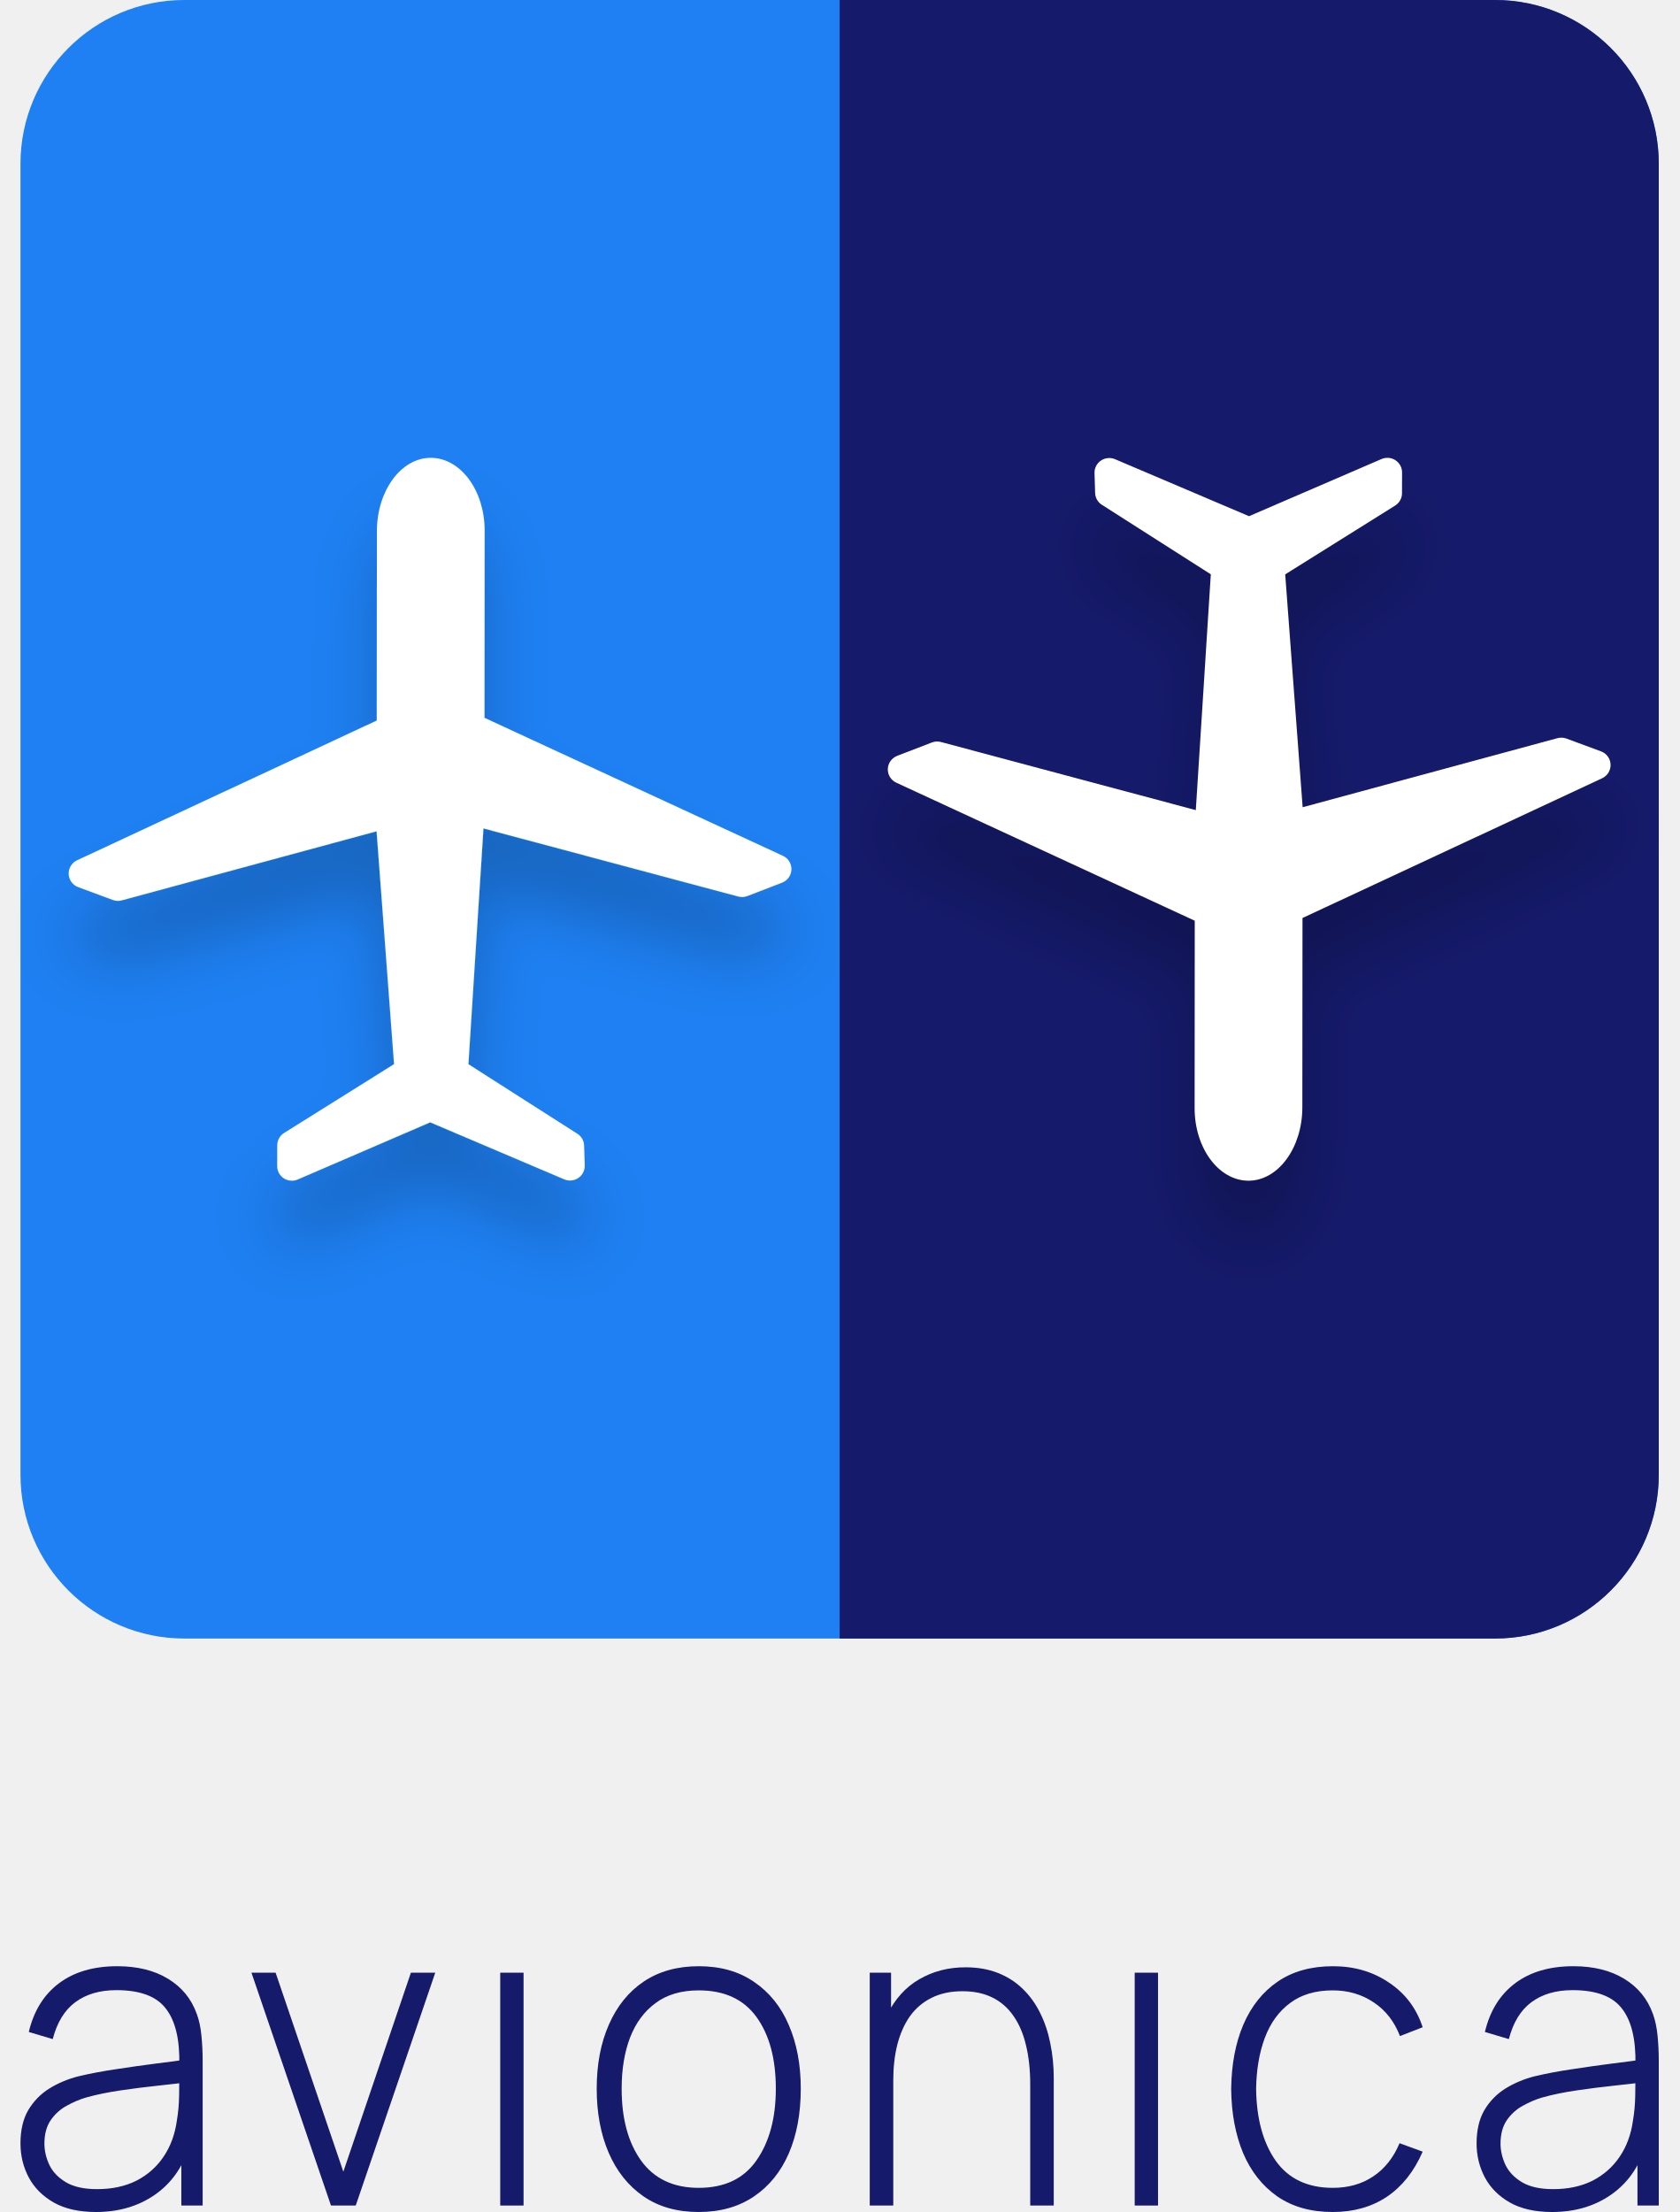
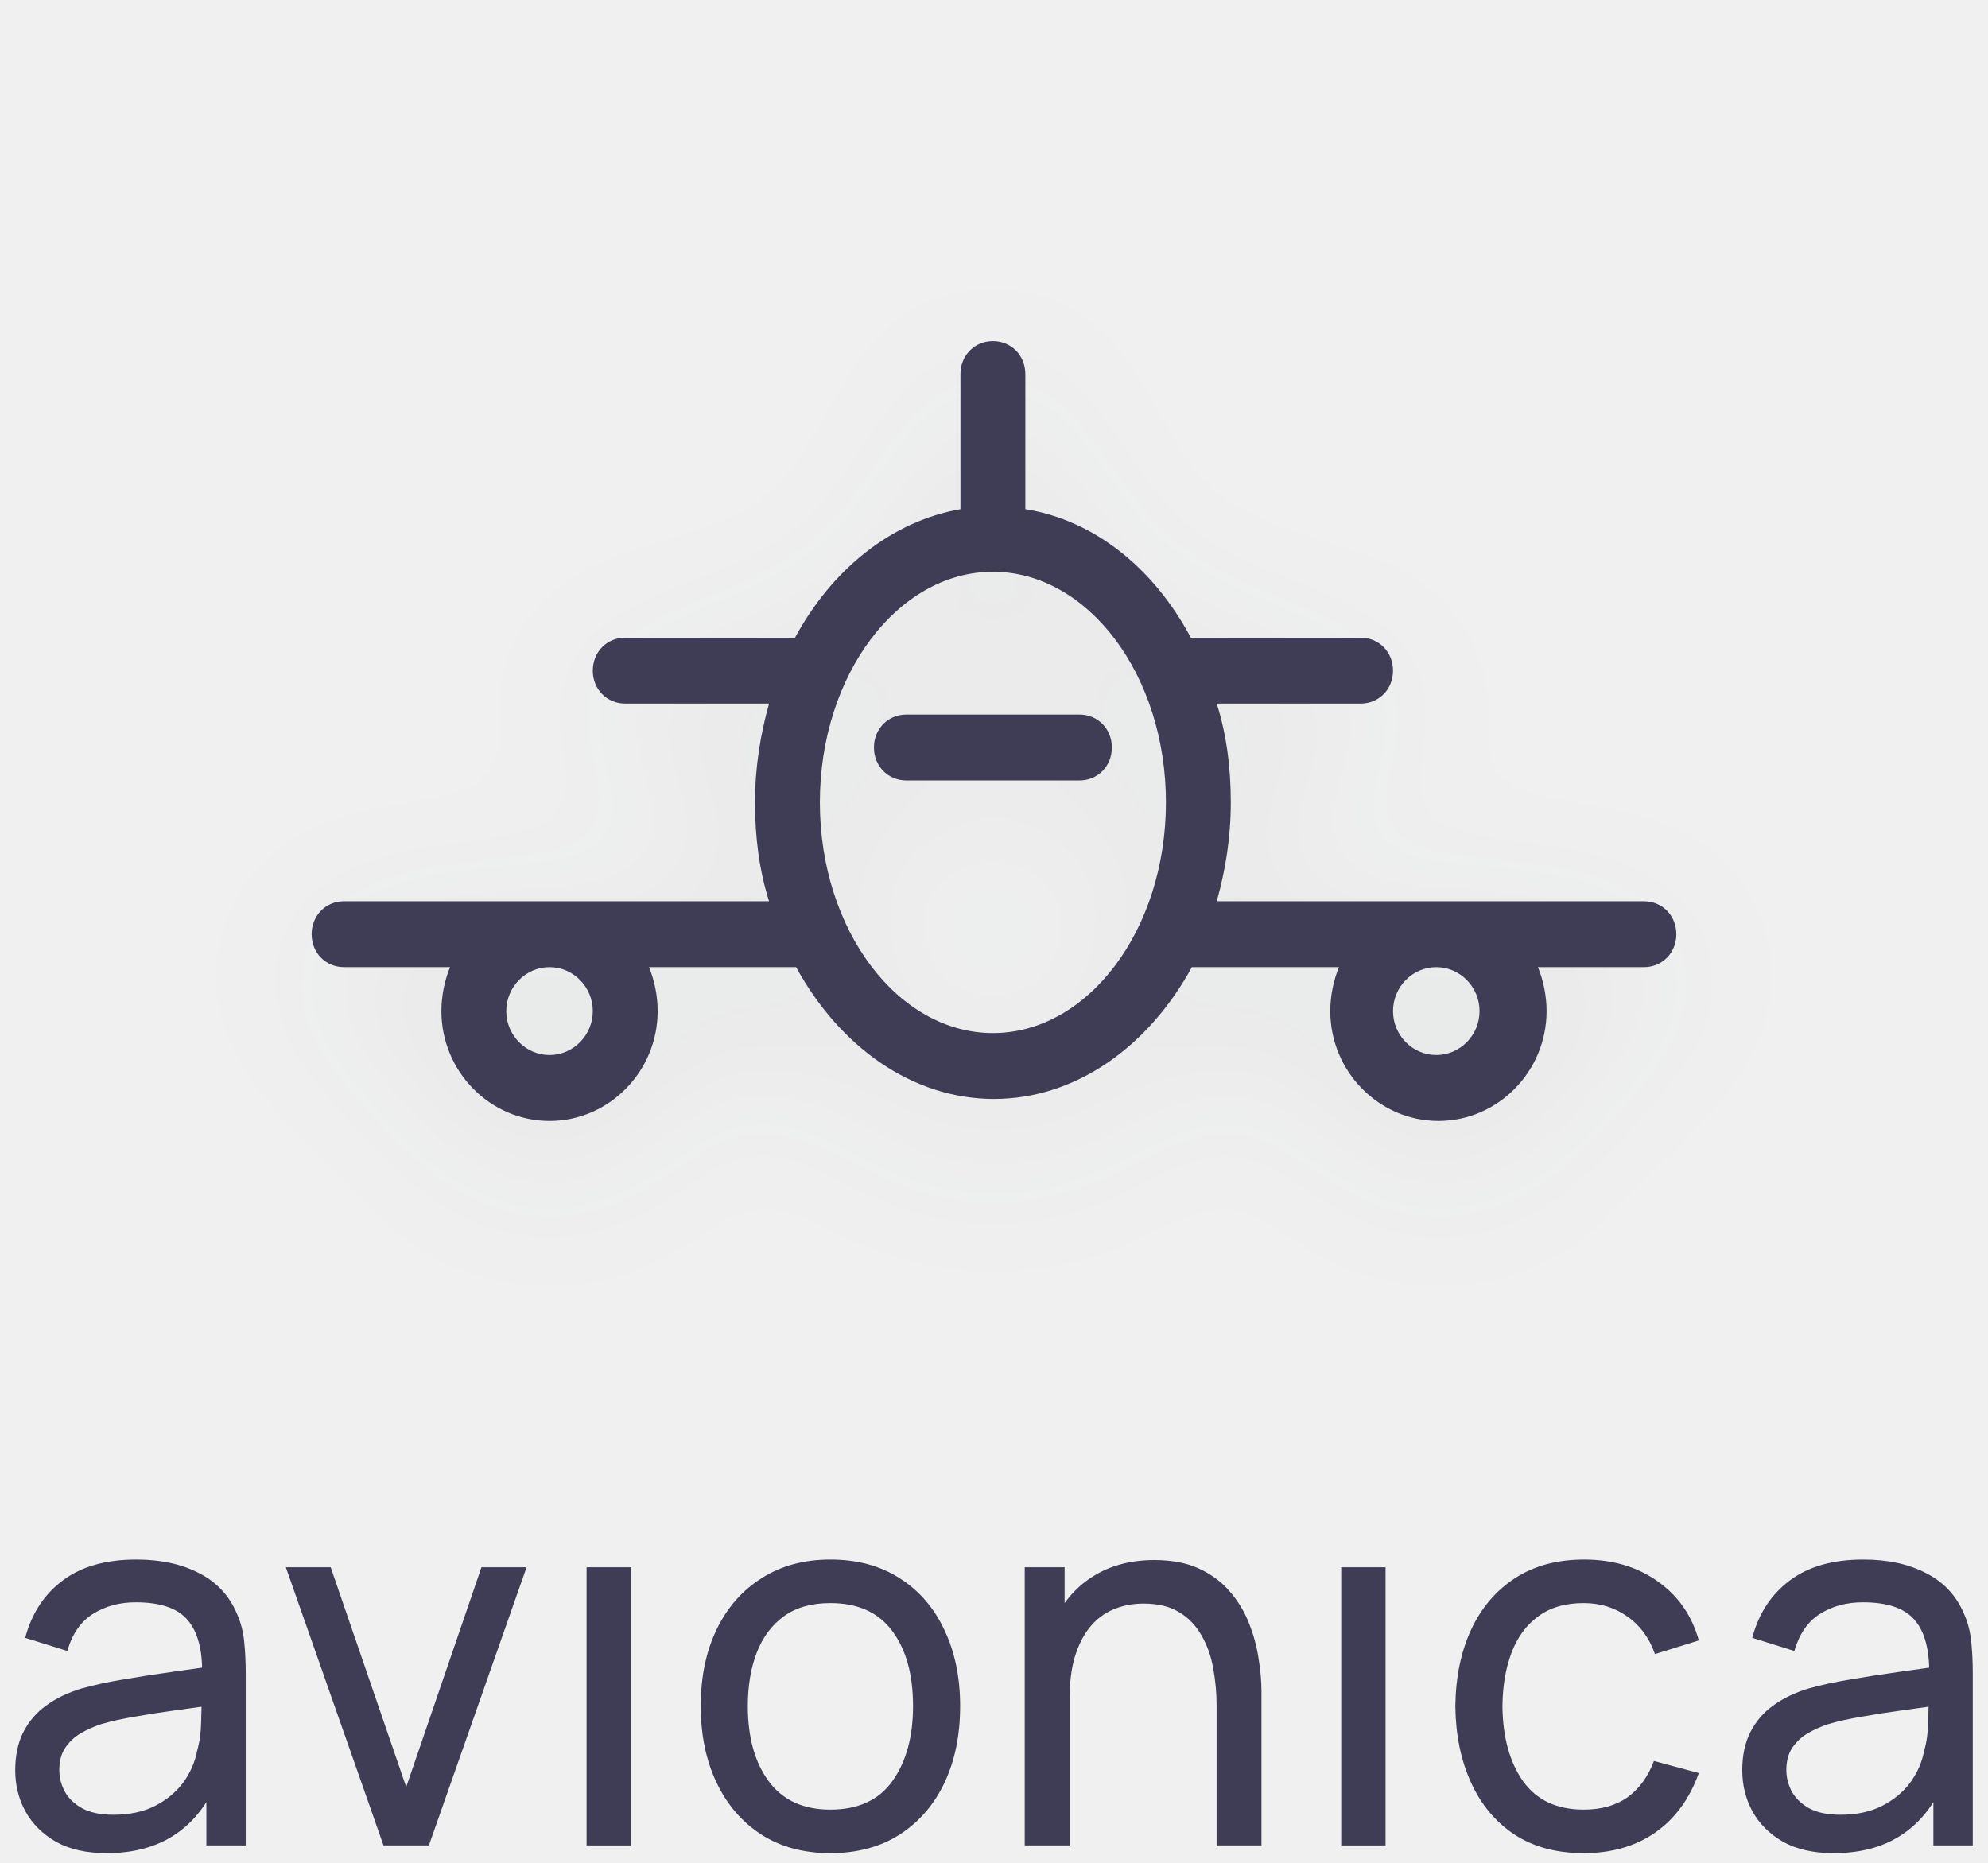
- <svg xmlns="http://www.w3.org/2000/svg" width="82" height="108" viewBox="0 0 82 108" fill="none">
-   <rect x="1" width="80" height="80" rx="8" fill="#1E80F2" />
-   <g filter="url(#filter0_d_43_1374)">
-     <path d="M18.398 35.179L18.405 25.934C18.406 23.96 19.585 22.354 21.032 22.353C22.485 22.352 23.667 23.943 23.665 25.899L23.658 35.047L38.233 41.786C38.361 41.845 38.468 41.94 38.541 42.059C38.615 42.178 38.651 42.316 38.647 42.456C38.642 42.595 38.596 42.73 38.514 42.845C38.433 42.959 38.319 43.046 38.188 43.097L36.498 43.748C36.355 43.803 36.199 43.812 36.052 43.772L23.607 40.446L22.874 51.96L28.195 55.355C28.293 55.417 28.374 55.502 28.432 55.603C28.489 55.704 28.521 55.817 28.524 55.933L28.553 56.902C28.556 56.999 28.539 57.096 28.503 57.186C28.467 57.277 28.413 57.359 28.344 57.428C28.312 57.459 28.277 57.488 28.239 57.513C28.14 57.581 28.024 57.623 27.904 57.635C27.784 57.646 27.663 57.627 27.552 57.58L21.008 54.797L14.538 57.588C14.428 57.635 14.309 57.654 14.19 57.644C14.072 57.634 13.957 57.595 13.858 57.53C13.759 57.465 13.677 57.376 13.621 57.272C13.564 57.168 13.535 57.052 13.535 56.933L13.538 55.917C13.539 55.797 13.569 55.678 13.628 55.573C13.687 55.468 13.771 55.379 13.874 55.315L19.242 51.957L18.39 40.587L5.949 43.959C5.804 43.999 5.651 43.992 5.51 43.94L3.819 43.315C3.687 43.266 3.572 43.179 3.489 43.066C3.407 42.952 3.359 42.816 3.354 42.676C3.348 42.536 3.384 42.397 3.457 42.277C3.531 42.157 3.638 42.061 3.766 42.001L18.398 35.179Z" fill="white" />
+ <svg xmlns="http://www.w3.org/2000/svg" width="95" height="89" viewBox="0 0 95 89" fill="none">
+   <g filter="url(#filter0_d_116_42132)">
+     <path d="M47.448 16.304C46.569 16.304 45.897 16.986 45.897 17.878V24.335C42.59 24.912 39.748 27.221 37.99 30.475H29.878C28.999 30.475 28.328 31.158 28.328 32.05C28.328 32.942 28.999 33.625 29.878 33.625H36.751C36.338 35.094 36.079 36.669 36.079 38.348C36.079 40.028 36.286 41.603 36.751 43.072H16.442C15.563 43.072 14.892 43.755 14.892 44.647C14.892 45.539 15.563 46.221 16.442 46.221H21.507C21.248 46.851 21.093 47.586 21.093 48.321C21.093 51.208 23.418 53.57 26.26 53.57C29.103 53.57 31.428 51.208 31.428 48.321C31.428 47.586 31.273 46.851 31.014 46.221H38.043C40.11 50.001 43.572 52.52 47.499 52.52C51.427 52.52 54.889 50.001 56.956 46.221H63.984C63.726 46.851 63.57 47.586 63.57 48.321C63.57 51.208 65.896 53.57 68.738 53.57C71.58 53.57 73.906 51.208 73.906 48.321C73.906 47.586 73.751 46.851 73.493 46.221H78.556C79.435 46.221 80.107 45.539 80.107 44.647C80.107 43.755 79.435 43.072 78.556 43.072H58.144C58.558 41.603 58.816 40.028 58.816 38.348C58.816 36.669 58.609 35.094 58.144 33.625H65.018C65.896 33.625 66.568 32.942 66.568 32.05C66.568 31.158 65.896 30.475 65.018 30.475H56.905C55.148 27.169 52.305 24.86 48.998 24.335V17.878C48.998 16.986 48.326 16.304 47.448 16.304ZM47.448 27.326C51.995 27.326 55.716 32.26 55.716 38.348C55.716 44.437 51.995 49.371 47.448 49.371C42.9 49.371 39.179 44.437 39.179 38.348C39.179 32.26 42.9 27.326 47.448 27.326ZM43.314 34.149C42.435 34.149 41.763 34.832 41.763 35.724C41.763 36.616 42.435 37.299 43.314 37.299H51.582C52.46 37.299 53.132 36.616 53.132 35.724C53.132 34.832 52.46 34.149 51.582 34.149H43.314ZM26.26 46.221C27.397 46.221 28.328 47.166 28.328 48.321C28.328 49.476 27.397 50.42 26.26 50.42C25.123 50.42 24.193 49.476 24.193 48.321C24.193 47.166 25.123 46.221 26.26 46.221ZM68.635 46.221C69.772 46.221 70.702 47.166 70.702 48.321C70.702 49.476 69.772 50.42 68.635 50.42C67.498 50.42 66.568 49.476 66.568 48.321C66.568 47.166 67.498 46.221 68.635 46.221Z" fill="#3F3D56" />
  </g>
-   <path d="M41 0H73C77.418 0 81 3.582 81 8V72C81 76.418 77.418 80 73 80H41V0Z" fill="#151A6A" />
-   <g filter="url(#filter1_d_43_1374)">
-     <path d="M63.602 44.821L63.595 54.066C63.594 56.039 62.415 57.646 60.968 57.647C59.514 57.648 58.333 56.057 58.335 54.101L58.342 44.953L43.767 38.214C43.639 38.155 43.532 38.06 43.459 37.941C43.385 37.822 43.349 37.684 43.353 37.544C43.358 37.405 43.404 37.27 43.486 37.155C43.567 37.041 43.681 36.954 43.812 36.903L45.502 36.252C45.645 36.197 45.801 36.188 45.948 36.228L58.393 39.554L59.126 28.04L53.805 24.645C53.707 24.583 53.626 24.498 53.568 24.397C53.511 24.296 53.479 24.183 53.476 24.067L53.447 23.098C53.444 23 53.461 22.904 53.497 22.814C53.533 22.723 53.587 22.641 53.656 22.573C53.688 22.541 53.723 22.512 53.761 22.487C53.861 22.419 53.976 22.377 54.096 22.366C54.216 22.354 54.337 22.373 54.448 22.42L60.992 25.203L67.462 22.412C67.572 22.365 67.691 22.346 67.81 22.356C67.928 22.366 68.043 22.405 68.142 22.47C68.241 22.535 68.323 22.624 68.379 22.728C68.436 22.832 68.465 22.948 68.465 23.067L68.462 24.083C68.462 24.203 68.431 24.322 68.372 24.427C68.313 24.532 68.228 24.621 68.126 24.685L62.758 28.043L63.61 39.413L76.051 36.041C76.196 36.001 76.349 36.008 76.49 36.06L78.181 36.685C78.313 36.734 78.428 36.821 78.511 36.934C78.594 37.048 78.641 37.184 78.646 37.324C78.652 37.464 78.616 37.603 78.543 37.723C78.469 37.843 78.362 37.939 78.234 37.999L63.602 44.821Z" fill="white" />
-   </g>
-   <path d="M4.685 108C3.86 108 3.173 107.846 2.625 107.537C2.083 107.228 1.677 106.821 1.406 106.316C1.135 105.804 1 105.249 1 104.653C1 104.007 1.125 103.467 1.376 103.032C1.634 102.596 1.974 102.246 2.397 101.979C2.826 101.712 3.298 101.512 3.813 101.379C4.401 101.239 5.035 101.119 5.715 101.021C6.395 100.916 7.043 100.825 7.657 100.747C8.278 100.67 8.783 100.604 9.172 100.547L8.756 100.811C8.783 99.582 8.565 98.67 8.103 98.074C7.647 97.47 6.841 97.168 5.686 97.168C4.873 97.168 4.203 97.365 3.675 97.758C3.153 98.144 2.786 98.744 2.575 99.558L1.406 99.21C1.651 98.179 2.143 97.386 2.882 96.832C3.622 96.277 4.569 96 5.725 96C6.709 96 7.535 96.204 8.202 96.611C8.875 97.017 9.344 97.59 9.608 98.326C9.721 98.628 9.797 98.983 9.836 99.389C9.876 99.79 9.896 100.193 9.896 100.6V107.684H8.855V104.695L9.242 104.8C8.918 105.825 8.354 106.614 7.548 107.168C6.742 107.723 5.788 108 4.685 108ZM4.744 106.884C5.471 106.884 6.108 106.747 6.656 106.474C7.204 106.193 7.647 105.804 7.984 105.305C8.327 104.8 8.545 104.207 8.638 103.526C8.704 103.147 8.74 102.737 8.747 102.295C8.753 101.853 8.756 101.526 8.756 101.316L9.252 101.653C8.822 101.709 8.307 101.768 7.706 101.832C7.112 101.895 6.504 101.972 5.884 102.063C5.263 102.154 4.702 102.27 4.2 102.411C3.889 102.502 3.576 102.635 3.259 102.811C2.948 102.979 2.687 103.214 2.476 103.516C2.271 103.818 2.169 104.2 2.169 104.663C2.169 105.007 2.248 105.351 2.407 105.695C2.572 106.039 2.843 106.323 3.219 106.547C3.595 106.772 4.104 106.884 4.744 106.884Z" fill="#151A6A" />
-   <path d="M16.162 107.684L12.279 96.316H13.458L16.766 106.032L20.065 96.316H21.254L17.371 107.684H16.162Z" fill="#151A6A" />
-   <path d="M24.427 107.684V96.316H25.566V107.684H24.427Z" fill="#151A6A" />
-   <path d="M34.12 108C33.057 108 32.156 107.744 31.416 107.232C30.677 106.719 30.112 106.011 29.722 105.105C29.333 104.2 29.138 103.158 29.138 101.979C29.138 100.793 29.336 99.751 29.732 98.853C30.128 97.947 30.696 97.246 31.436 96.747C32.182 96.249 33.077 96 34.12 96C35.184 96 36.085 96.256 36.825 96.768C37.571 97.274 38.136 97.975 38.519 98.874C38.908 99.772 39.103 100.807 39.103 101.979C39.103 103.179 38.908 104.232 38.519 105.137C38.129 106.035 37.561 106.737 36.815 107.242C36.069 107.747 35.17 108 34.12 108ZM34.12 106.821C35.382 106.821 36.323 106.372 36.944 105.474C37.571 104.575 37.885 103.411 37.885 101.979C37.885 100.519 37.571 99.354 36.944 98.484C36.316 97.614 35.375 97.179 34.12 97.179C33.269 97.179 32.565 97.386 32.011 97.8C31.456 98.207 31.04 98.772 30.762 99.495C30.492 100.211 30.356 101.039 30.356 101.979C30.356 103.439 30.673 104.611 31.307 105.495C31.948 106.379 32.886 106.821 34.12 106.821Z" fill="#151A6A" />
-   <path d="M50.307 107.684V101.768C50.307 101.053 50.238 100.414 50.099 99.853C49.967 99.291 49.762 98.814 49.485 98.421C49.214 98.028 48.871 97.73 48.455 97.526C48.045 97.323 47.56 97.221 46.998 97.221C46.417 97.221 45.912 97.33 45.483 97.547C45.06 97.758 44.71 98.056 44.433 98.442C44.162 98.828 43.957 99.288 43.819 99.821C43.687 100.347 43.62 100.923 43.62 101.547L42.719 101.432C42.719 100.204 42.914 99.193 43.303 98.4C43.7 97.6 44.231 97.01 44.898 96.632C45.565 96.246 46.315 96.053 47.147 96.053C47.735 96.053 48.26 96.144 48.722 96.326C49.191 96.509 49.597 96.768 49.941 97.105C50.284 97.435 50.568 97.828 50.792 98.284C51.017 98.733 51.182 99.228 51.288 99.768C51.4 100.309 51.456 100.874 51.456 101.463V107.684H50.307ZM42.471 107.684V96.316H43.512V98.874H43.62V107.684H42.471Z" fill="#151A6A" />
-   <path d="M55.409 107.684V96.316H56.548V107.684H55.409Z" fill="#151A6A" />
-   <path d="M65.083 108C64.013 108 63.111 107.747 62.378 107.242C61.645 106.73 61.087 106.025 60.704 105.126C60.328 104.221 60.133 103.179 60.12 102C60.133 100.8 60.331 99.751 60.714 98.853C61.104 97.947 61.665 97.246 62.398 96.747C63.131 96.249 64.029 96 65.093 96C66.129 96 67.041 96.267 67.826 96.8C68.619 97.326 69.167 98.053 69.471 98.979L68.362 99.41C68.091 98.702 67.665 98.154 67.084 97.768C66.502 97.375 65.835 97.179 65.083 97.179C64.237 97.179 63.541 97.386 62.992 97.8C62.444 98.207 62.035 98.772 61.764 99.495C61.493 100.218 61.351 101.053 61.338 102C61.358 103.453 61.678 104.621 62.299 105.505C62.926 106.382 63.854 106.821 65.083 106.821C65.842 106.821 66.499 106.635 67.054 106.263C67.615 105.891 68.044 105.351 68.342 104.642L69.471 105.053C69.055 106.014 68.474 106.747 67.728 107.253C66.981 107.751 66.1 108 65.083 108Z" fill="#151A6A" />
-   <path d="M75.789 108C74.964 108 74.277 107.846 73.729 107.537C73.187 107.228 72.781 106.821 72.51 106.316C72.24 105.804 72.104 105.249 72.104 104.653C72.104 104.007 72.23 103.467 72.481 103.032C72.738 102.596 73.079 102.246 73.501 101.979C73.93 101.712 74.403 101.512 74.918 101.379C75.505 101.239 76.139 101.119 76.82 101.021C77.5 100.916 78.147 100.825 78.761 100.747C79.382 100.67 79.887 100.604 80.277 100.547L79.861 100.811C79.887 99.582 79.669 98.67 79.207 98.074C78.751 97.47 77.946 97.168 76.79 97.168C75.978 97.168 75.307 97.365 74.779 97.758C74.257 98.144 73.891 98.744 73.679 99.558L72.51 99.21C72.755 98.179 73.247 97.386 73.987 96.832C74.726 96.277 75.674 96 76.83 96C77.814 96 78.639 96.204 79.306 96.611C79.98 97.017 80.449 97.59 80.713 98.326C80.825 98.628 80.901 98.983 80.941 99.389C80.98 99.79 81 100.193 81 100.6V107.684H79.96V104.695L80.346 104.8C80.023 105.825 79.458 106.614 78.652 107.168C77.847 107.723 76.892 108 75.789 108ZM75.849 106.884C76.575 106.884 77.213 106.747 77.761 106.474C78.309 106.193 78.751 105.804 79.088 105.305C79.431 104.8 79.65 104.207 79.742 103.526C79.808 103.147 79.844 102.737 79.851 102.295C79.858 101.853 79.861 101.526 79.861 101.316L80.356 101.653C79.927 101.709 79.412 101.768 78.811 101.832C78.216 101.895 77.609 101.972 76.988 102.063C76.367 102.154 75.806 102.27 75.304 102.411C74.994 102.502 74.68 102.635 74.363 102.811C74.053 102.979 73.792 103.214 73.58 103.516C73.376 103.818 73.273 104.2 73.273 104.663C73.273 105.007 73.353 105.351 73.511 105.695C73.676 106.039 73.947 106.323 74.323 106.547C74.7 106.772 75.208 106.884 75.849 106.884Z" fill="#151A6A" />
+   <path d="M5.098 88.563C4.137 88.563 3.331 88.383 2.68 88.022C2.037 87.652 1.549 87.168 1.216 86.569C0.89 85.97 0.728 85.314 0.728 84.6C0.728 83.903 0.855 83.299 1.109 82.791C1.371 82.274 1.736 81.847 2.204 81.51C2.673 81.166 3.232 80.895 3.883 80.698C4.495 80.526 5.177 80.378 5.931 80.255C6.694 80.124 7.464 80.005 8.242 79.898C9.02 79.791 9.746 79.689 10.421 79.59L9.659 80.046C9.683 78.864 9.452 77.99 8.968 77.424C8.492 76.858 7.666 76.575 6.491 76.575C5.713 76.575 5.03 76.759 4.443 77.129C3.863 77.49 3.455 78.081 3.216 78.901L1.204 78.273C1.513 77.108 2.113 76.193 3.002 75.529C3.891 74.864 5.062 74.532 6.515 74.532C7.682 74.532 8.682 74.749 9.516 75.184C10.357 75.611 10.961 76.259 11.326 77.129C11.508 77.539 11.624 77.986 11.671 78.47C11.719 78.946 11.743 79.447 11.743 79.972V88.194H9.861V85.006L10.302 85.302C9.818 86.376 9.139 87.189 8.265 87.739C7.4 88.288 6.344 88.563 5.098 88.563ZM5.419 86.729C6.182 86.729 6.84 86.59 7.396 86.311C7.96 86.024 8.412 85.65 8.754 85.191C9.095 84.723 9.317 84.214 9.421 83.665C9.54 83.254 9.603 82.799 9.611 82.298C9.627 81.79 9.635 81.4 9.635 81.129L10.373 81.461C9.683 81.56 9.004 81.654 8.337 81.744C7.67 81.835 7.039 81.933 6.444 82.04C5.848 82.138 5.312 82.257 4.836 82.397C4.487 82.512 4.157 82.659 3.848 82.84C3.546 83.02 3.3 83.254 3.109 83.541C2.927 83.82 2.835 84.169 2.835 84.588C2.835 84.949 2.923 85.293 3.097 85.621C3.28 85.95 3.558 86.216 3.931 86.422C4.312 86.627 4.808 86.729 5.419 86.729Z" fill="#3F3D56" />
+   <path d="M18.327 88.194L13.659 74.901H15.803L19.411 85.4L23.007 74.901H25.163L20.495 88.194H18.327Z" fill="#3F3D56" />
+   <path d="M28.031 88.194V74.901H30.151V88.194H28.031Z" fill="#3F3D56" />
+   <path d="M39.678 88.563C38.4 88.563 37.296 88.264 36.367 87.665C35.447 87.066 34.736 86.237 34.236 85.178C33.736 84.12 33.486 82.906 33.486 81.535C33.486 80.14 33.74 78.918 34.248 77.867C34.756 76.817 35.474 76 36.403 75.418C37.332 74.827 38.424 74.532 39.678 74.532C40.964 74.532 42.072 74.831 43 75.43C43.929 76.021 44.64 76.846 45.132 77.904C45.632 78.954 45.882 80.165 45.882 81.535C45.882 82.922 45.632 84.144 45.132 85.203C44.632 86.253 43.917 87.078 42.988 87.677C42.06 88.268 40.956 88.563 39.678 88.563ZM39.678 86.483C41.012 86.483 42.004 86.024 42.655 85.105C43.306 84.186 43.631 82.996 43.631 81.535C43.631 80.034 43.302 78.84 42.643 77.953C41.984 77.059 40.996 76.612 39.678 76.612C38.781 76.612 38.042 76.821 37.463 77.24C36.883 77.658 36.451 78.237 36.165 78.975C35.879 79.713 35.736 80.567 35.736 81.535C35.736 83.029 36.07 84.227 36.736 85.129C37.403 86.032 38.384 86.483 39.678 86.483Z" fill="#3F3D56" />
+   <path d="M58.138 88.194V81.535C58.138 80.903 58.082 80.296 57.971 79.713C57.868 79.131 57.681 78.61 57.411 78.15C57.149 77.683 56.792 77.313 56.34 77.043C55.895 76.772 55.331 76.636 54.649 76.636C54.117 76.636 53.633 76.731 53.196 76.919C52.767 77.1 52.398 77.379 52.088 77.756C51.779 78.134 51.537 78.61 51.362 79.184C51.195 79.75 51.112 80.419 51.112 81.191L49.719 80.747C49.719 79.459 49.941 78.355 50.386 77.436C50.838 76.509 51.469 75.799 52.279 75.307C53.097 74.806 54.057 74.556 55.161 74.556C55.994 74.556 56.705 74.692 57.292 74.962C57.88 75.233 58.368 75.594 58.757 76.046C59.146 76.489 59.452 76.989 59.674 77.547C59.896 78.097 60.051 78.659 60.138 79.233C60.234 79.8 60.281 80.337 60.281 80.846V88.194H58.138ZM48.968 88.194V74.901H50.874V78.458H51.112V88.194H48.968Z" fill="#3F3D56" />
+   <path d="M64.092 88.194V74.901H66.211V88.194H64.092Z" fill="#3F3D56" />
+   <path d="M75.679 88.563C74.377 88.563 73.27 88.264 72.357 87.665C71.452 87.058 70.761 86.225 70.285 85.166C69.808 84.108 69.562 82.901 69.546 81.547C69.562 80.161 69.812 78.942 70.296 77.892C70.789 76.833 71.491 76.009 72.404 75.418C73.317 74.827 74.417 74.532 75.703 74.532C77.06 74.532 78.228 74.876 79.204 75.566C80.188 76.255 80.847 77.198 81.181 78.397L79.085 79.049C78.815 78.278 78.374 77.678 77.763 77.252C77.16 76.825 76.465 76.612 75.679 76.612C74.798 76.612 74.072 76.825 73.5 77.252C72.928 77.67 72.504 78.253 72.226 79C71.948 79.738 71.805 80.587 71.797 81.547C71.813 83.025 72.142 84.218 72.785 85.129C73.436 86.032 74.401 86.483 75.679 86.483C76.521 86.483 77.219 86.286 77.775 85.892C78.331 85.49 78.751 84.912 79.037 84.157L81.181 84.735C80.736 85.974 80.041 86.922 79.097 87.579C78.152 88.235 77.013 88.563 75.679 88.563Z" fill="#3F3D56" />
+   <path d="M87.627 88.563C86.666 88.563 85.861 88.383 85.21 88.022C84.567 87.652 84.078 87.168 83.745 86.569C83.419 85.97 83.257 85.314 83.257 84.6C83.257 83.903 83.384 83.299 83.638 82.791C83.9 82.274 84.265 81.847 84.733 81.51C85.202 81.166 85.761 80.895 86.412 80.698C87.024 80.526 87.706 80.378 88.461 80.255C89.223 80.124 89.993 80.005 90.771 79.898C91.549 79.791 92.275 79.689 92.95 79.59L92.188 80.046C92.212 78.864 91.981 77.99 91.497 77.424C91.021 76.858 90.195 76.575 89.02 76.575C88.242 76.575 87.559 76.759 86.972 77.129C86.392 77.49 85.984 78.081 85.746 78.901L83.733 78.273C84.043 77.108 84.642 76.193 85.531 75.529C86.42 74.864 87.591 74.532 89.044 74.532C90.211 74.532 91.211 74.749 92.045 75.184C92.886 75.611 93.49 76.259 93.855 77.129C94.038 77.539 94.153 77.986 94.2 78.47C94.248 78.946 94.272 79.447 94.272 79.972V88.194H92.39V85.006L92.831 85.302C92.347 86.376 91.668 87.189 90.795 87.739C89.929 88.288 88.873 88.563 87.627 88.563ZM87.948 86.729C88.711 86.729 89.37 86.59 89.925 86.311C90.489 86.024 90.942 85.65 91.283 85.191C91.624 84.723 91.847 84.214 91.95 83.665C92.069 83.254 92.132 82.799 92.14 82.298C92.156 81.79 92.164 81.4 92.164 81.129L92.902 81.461C92.212 81.56 91.533 81.654 90.866 81.744C90.199 81.835 89.568 81.933 88.973 82.04C88.377 82.138 87.841 82.257 87.365 82.397C87.016 82.512 86.686 82.659 86.377 82.84C86.075 83.02 85.829 83.254 85.638 83.541C85.456 83.82 85.364 84.169 85.364 84.588C85.364 84.949 85.452 85.293 85.626 85.621C85.809 85.95 86.087 86.216 86.46 86.422C86.841 86.627 87.337 86.729 87.948 86.729Z" fill="#3F3D56" />
  <defs>
-     <filter id="filter0_d_43_1374" x="0.353" y="22.353" width="41.294" height="41.294" filterUnits="userSpaceOnUse" color-interpolation-filters="sRGB">
+     <filter id="filter0_d_116_42132" x="6.892" y="10.304" width="81.215" height="53.266" filterUnits="userSpaceOnUse" color-interpolation-filters="sRGB">
      <feFlood flood-opacity="0" result="BackgroundImageFix" />
      <feColorMatrix in="SourceAlpha" type="matrix" values="0 0 0 0 0 0 0 0 0 0 0 0 0 0 0 0 0 0 127 0" result="hardAlpha" />
-       <feOffset dy="3" />
-       <feGaussianBlur stdDeviation="1.5" />
-       <feComposite in2="hardAlpha" operator="out" />
-       <feColorMatrix type="matrix" values="0 0 0 0 0 0 0 0 0 0 0 0 0 0 0 0 0 0 0.2 0" />
-       <feBlend mode="normal" in2="BackgroundImageFix" result="effect1_dropShadow_43_1374" />
-       <feBlend mode="normal" in="SourceGraphic" in2="effect1_dropShadow_43_1374" result="shape" />
-     </filter>
-     <filter id="filter1_d_43_1374" x="40.353" y="22.353" width="41.294" height="41.294" filterUnits="userSpaceOnUse" color-interpolation-filters="sRGB">
-       <feFlood flood-opacity="0" result="BackgroundImageFix" />
-       <feColorMatrix in="SourceAlpha" type="matrix" values="0 0 0 0 0 0 0 0 0 0 0 0 0 0 0 0 0 0 127 0" result="hardAlpha" />
-       <feOffset dy="3" />
-       <feGaussianBlur stdDeviation="1.5" />
-       <feComposite in2="hardAlpha" operator="out" />
-       <feColorMatrix type="matrix" values="0 0 0 0 0 0 0 0 0 0 0 0 0 0 0 0 0 0 0.2 0" />
-       <feBlend mode="normal" in2="BackgroundImageFix" result="effect1_dropShadow_43_1374" />
-       <feBlend mode="normal" in="SourceGraphic" in2="effect1_dropShadow_43_1374" result="shape" />
+       <feOffset dy="2" />
+       <feGaussianBlur stdDeviation="4" />
+       <feColorMatrix type="matrix" values="0 0 0 0 0.168 0 0 0 0 0.227 0 0 0 0 0.283 0 0 0 0.06 0" />
+       <feBlend mode="normal" in2="BackgroundImageFix" result="effect1_dropShadow_116_42132" />
+       <feBlend mode="normal" in="SourceGraphic" in2="effect1_dropShadow_116_42132" result="shape" />
    </filter>
  </defs>
</svg>
